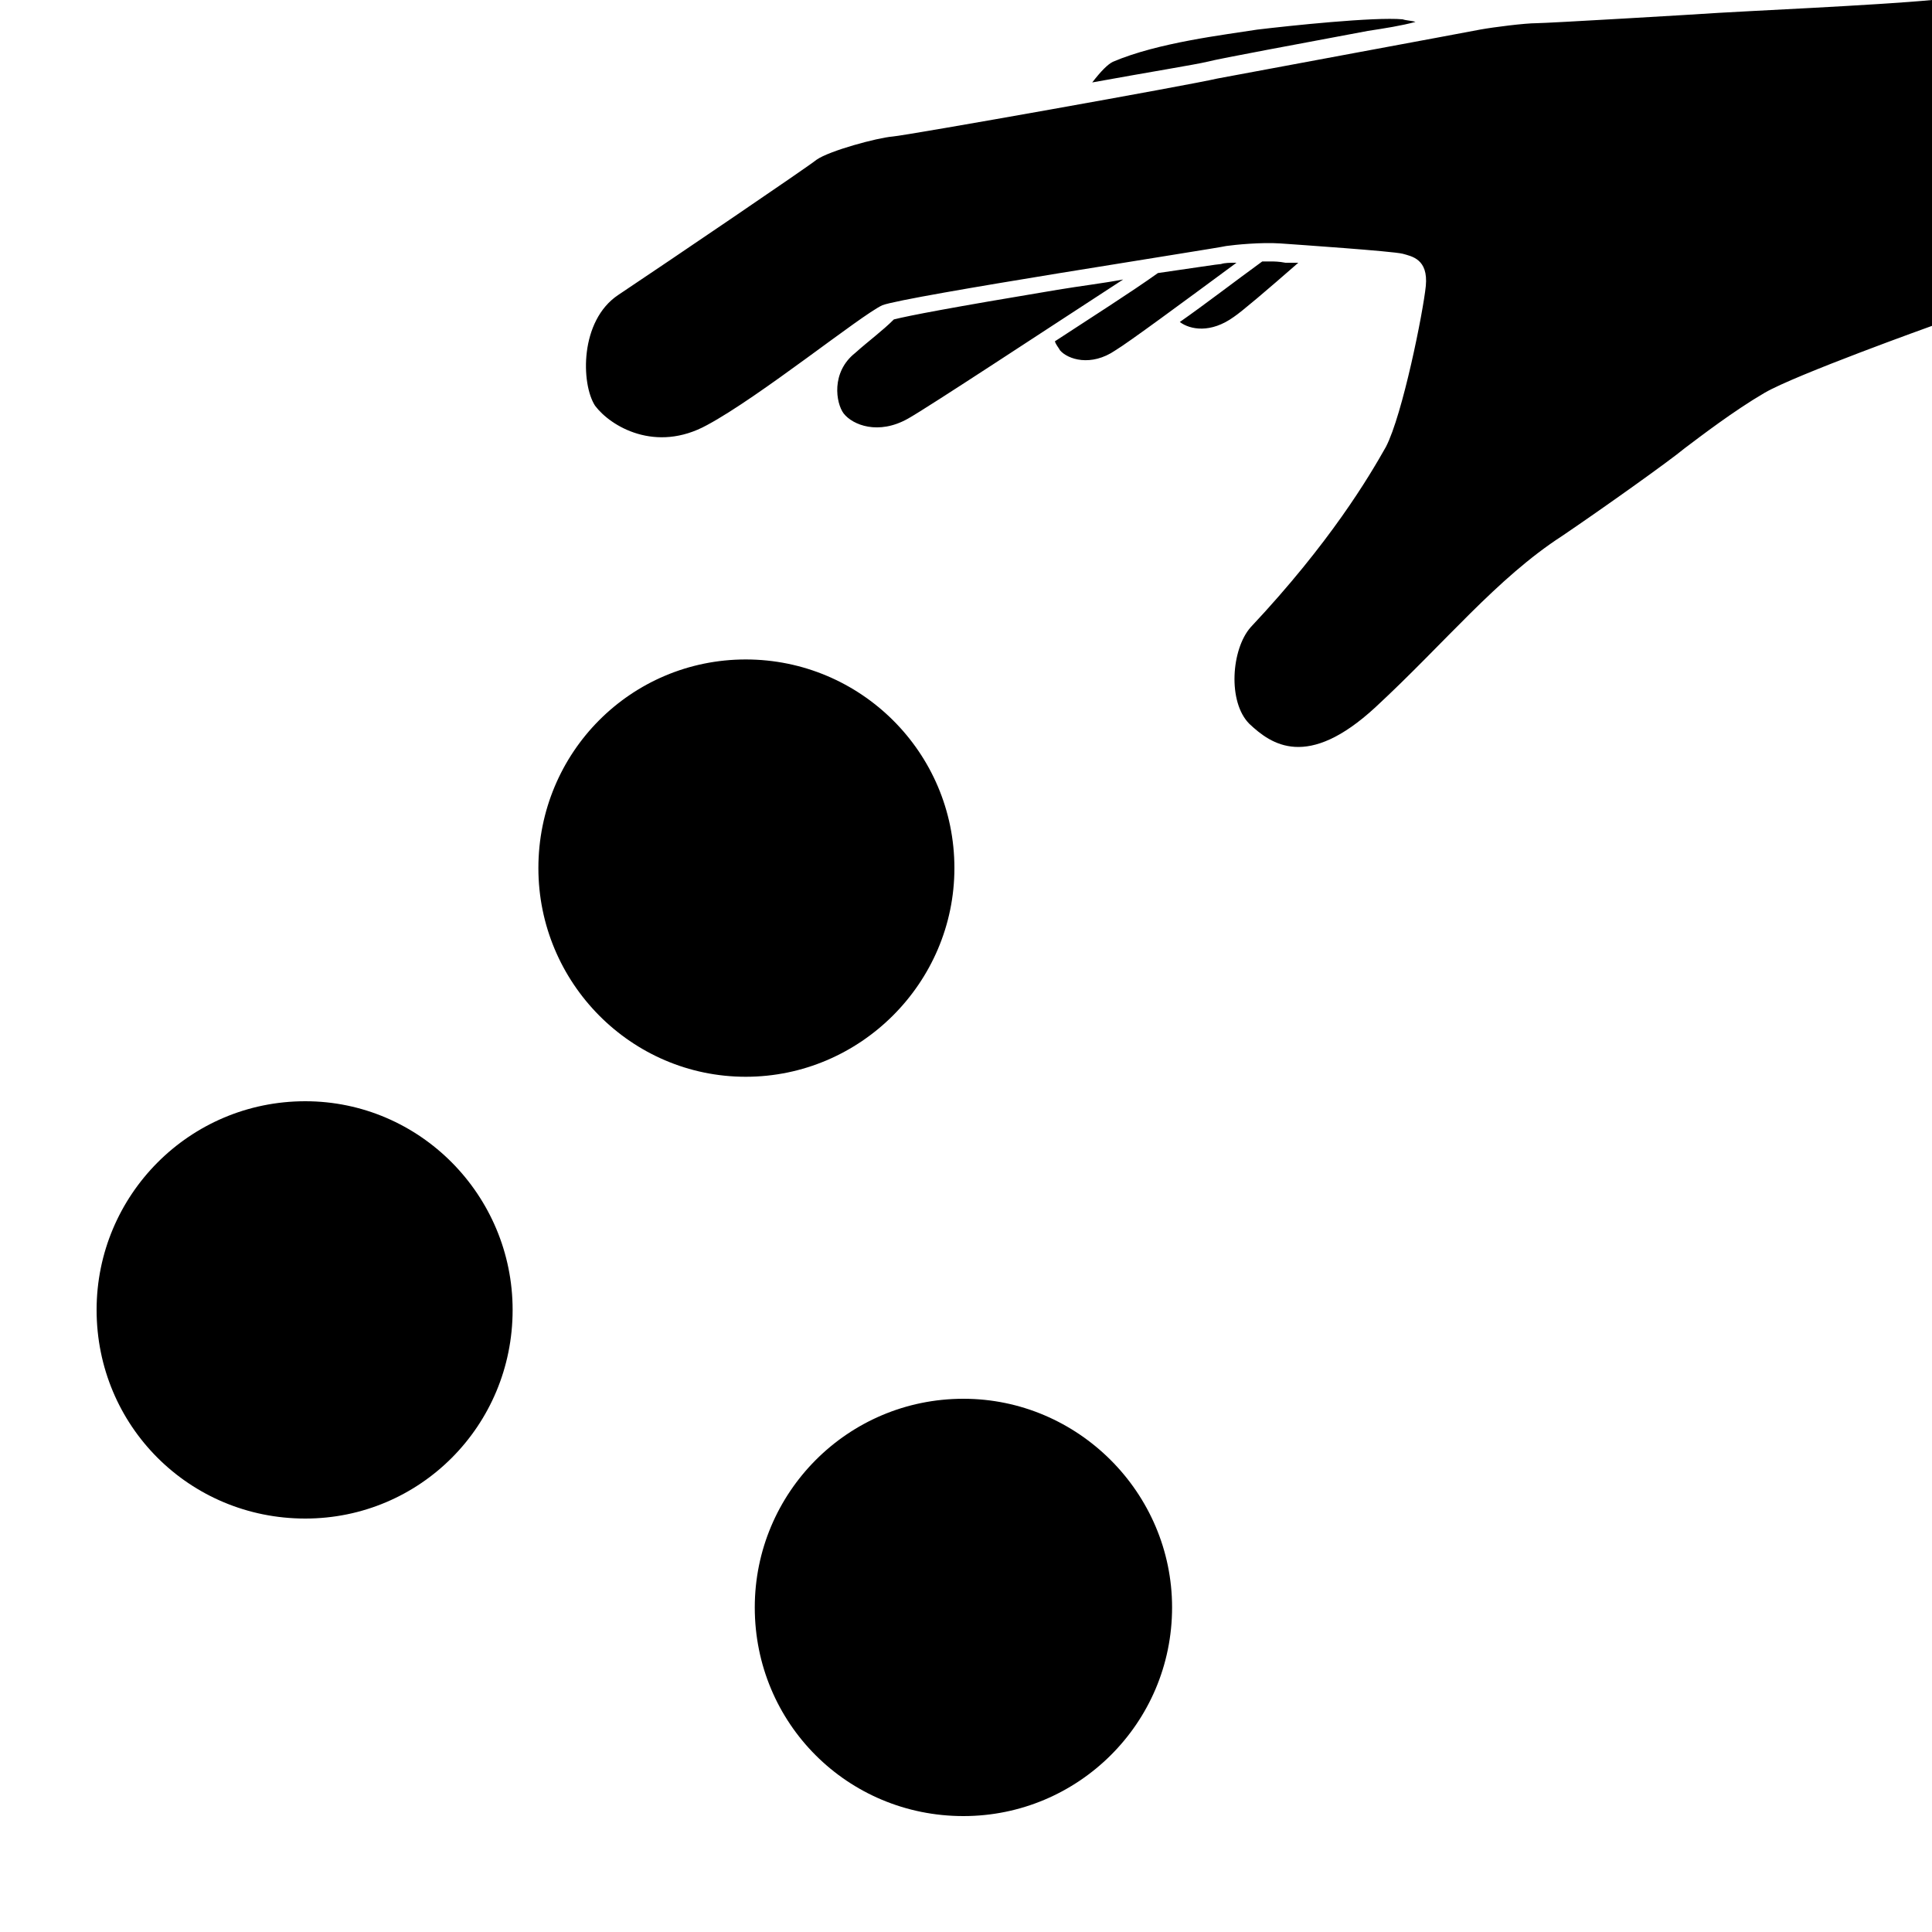
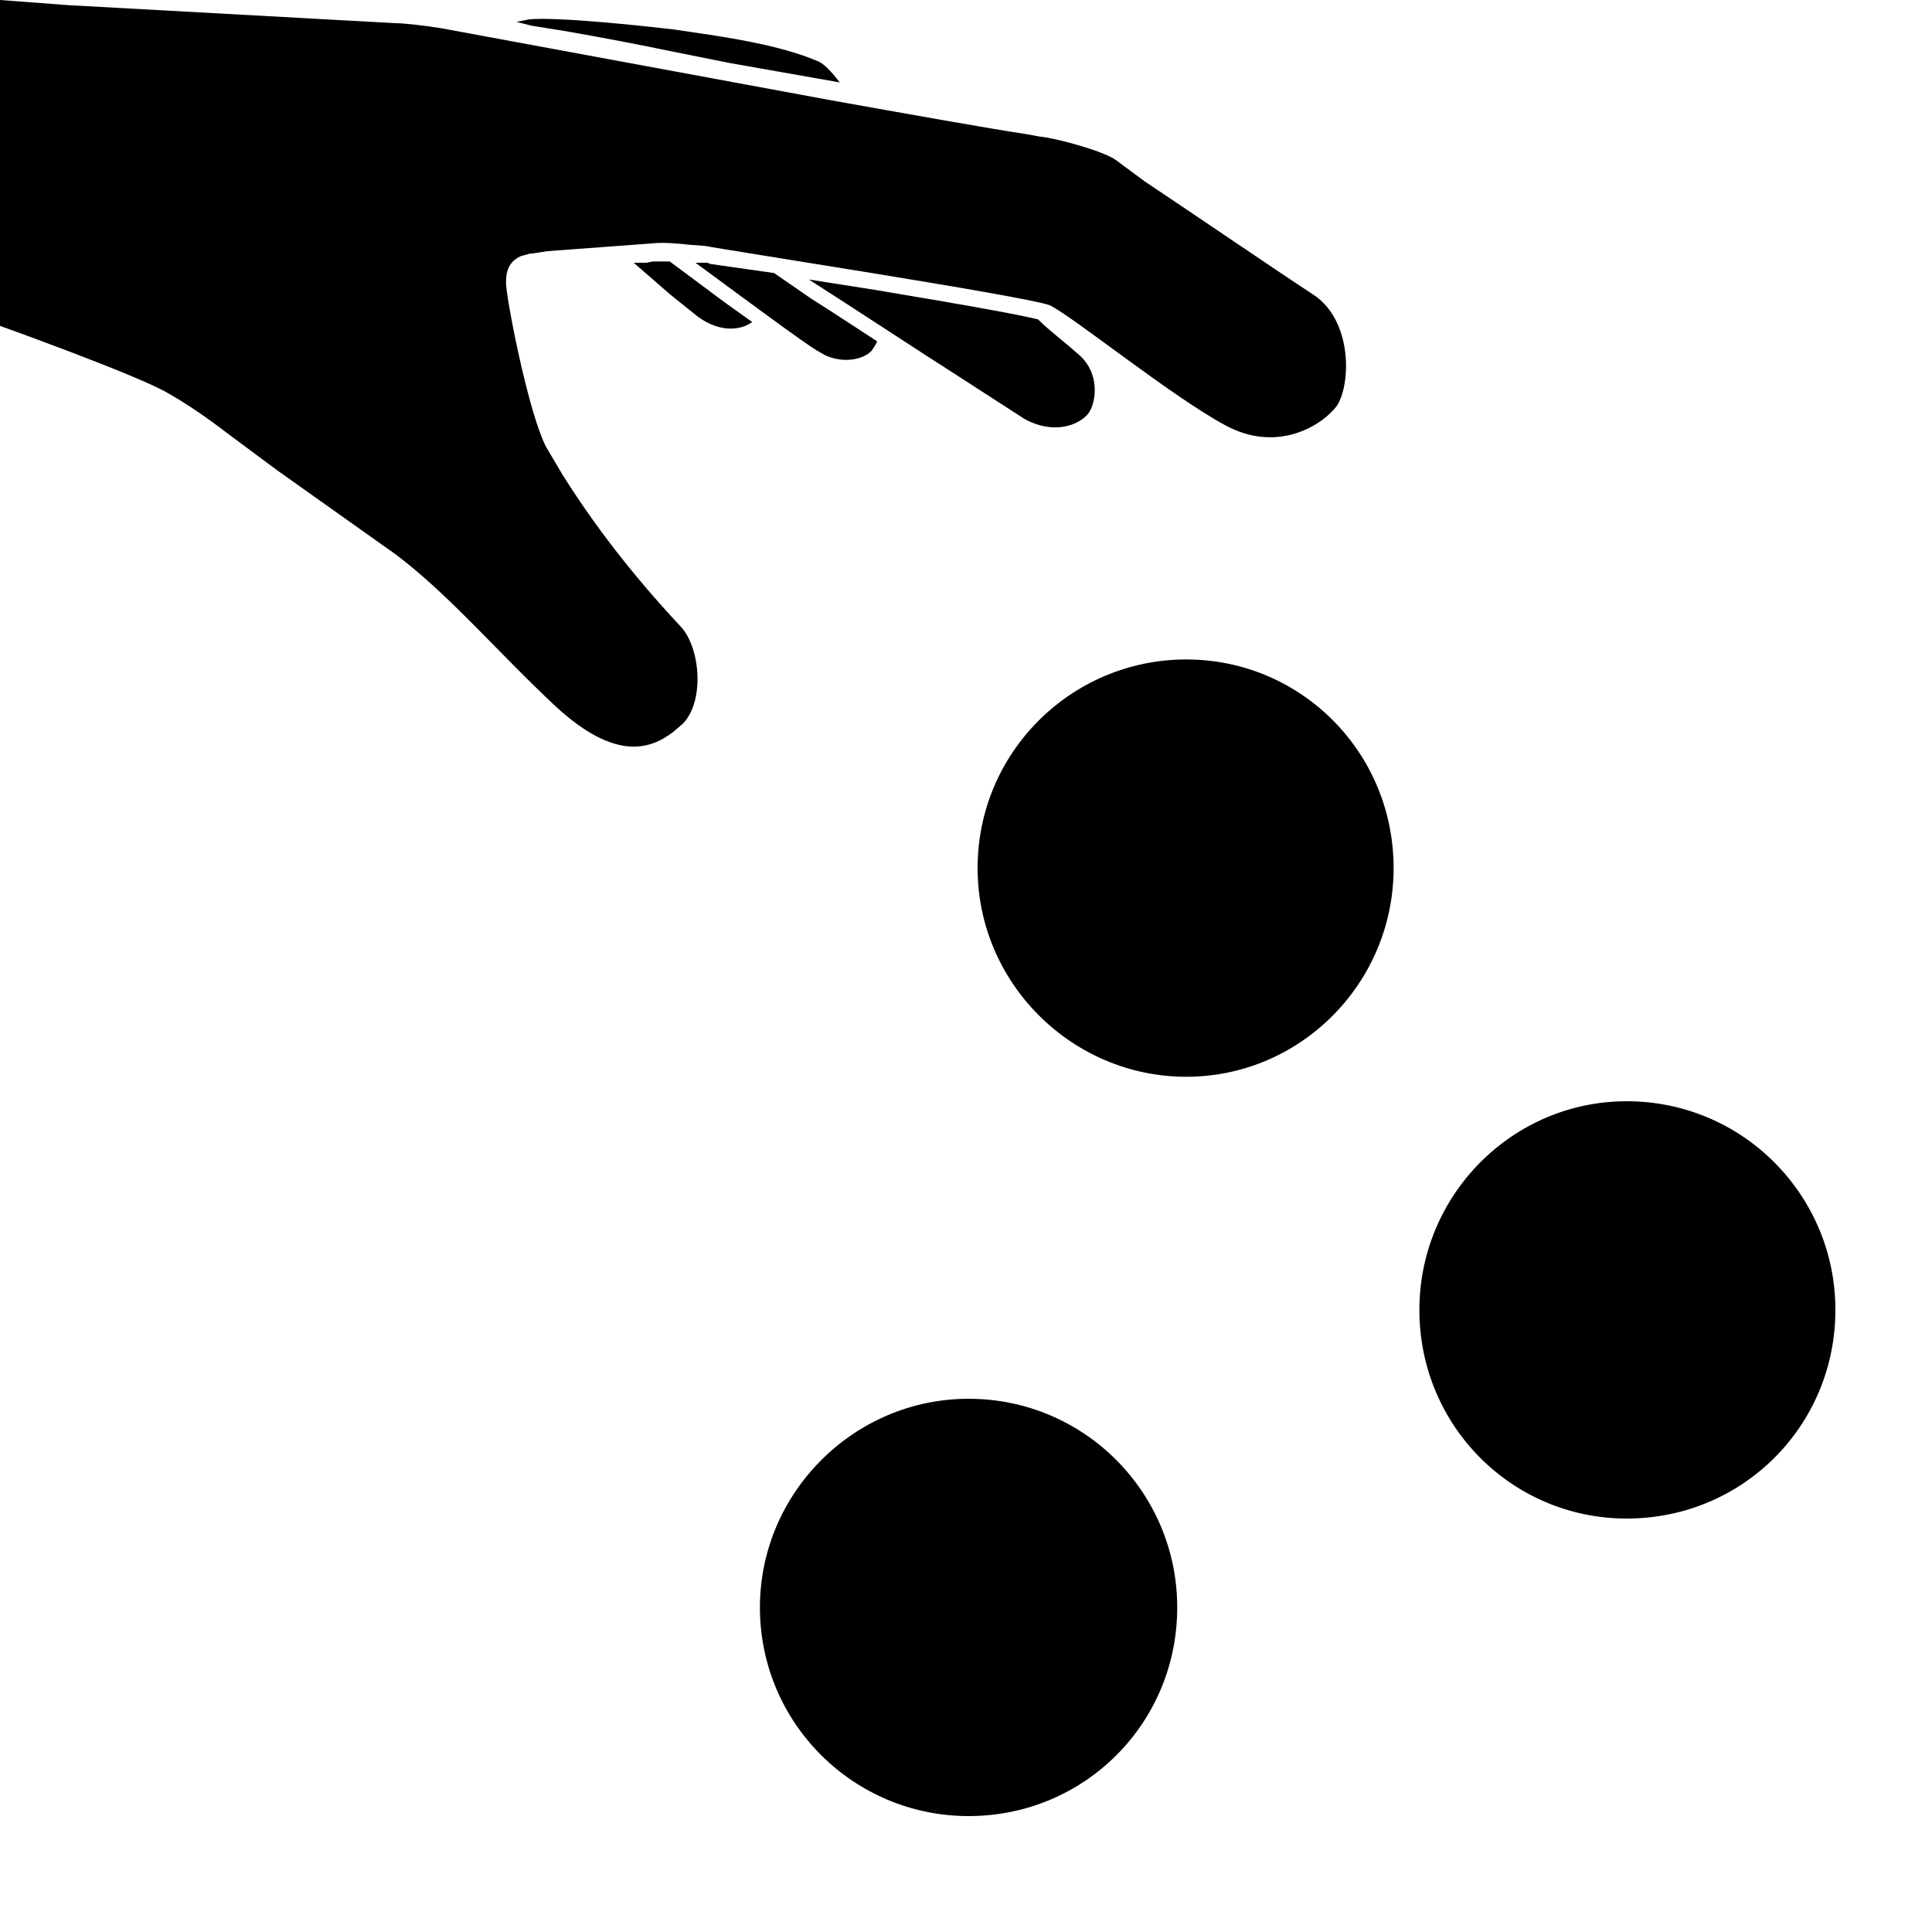
<svg xmlns="http://www.w3.org/2000/svg" viewBox="0 0 15 15">
-   <path d="M15 0C14.59 0.04 13.48 0.09 13.34 0.1C13.2 0.11 12.01 0.18 11.93 0.18C11.84 0.18 11.6 0.21 11.49 0.23C11.39 0.25 9.66 0.57 9.45 0.61C9.24 0.66 7.05 1.05 6.93 1.06C6.81 1.07 6.44 1.17 6.34 1.24C6.28 1.29 5.19 2.03 4.8 2.29C4.5 2.49 4.51 2.98 4.62 3.15C4.74 3.31 5.09 3.52 5.49 3.3C5.9 3.08 6.68 2.45 6.85 2.37C7.03 2.3 9.44 1.93 9.52 1.91C9.59 1.9 9.79 1.88 9.94 1.89C10.08 1.9 10.81 1.95 10.89 1.97C10.96 1.99 11.09 2.01 11.07 2.22C11.05 2.42 10.89 3.22 10.76 3.47C10.63 3.7 10.33 4.21 9.71 4.87C9.56 5.04 9.53 5.45 9.7 5.62C9.87 5.78 10.15 5.98 10.68 5.49C11.22 4.99 11.62 4.49 12.13 4.16C12.44 3.95 12.96 3.58 13.08 3.48C13.2 3.39 13.46 3.19 13.7 3.05C13.94 2.91 15 2.53 15 2.53L15 0zM10.89 0.15C10.67 0.13 10.01 0.2 9.76 0.23C9.51 0.27 8.99 0.33 8.64 0.48C8.6 0.5 8.55 0.55 8.48 0.64C8.92 0.56 9.29 0.5 9.37 0.48C9.49 0.45 10.09 0.34 10.62 0.24C10.75 0.22 10.88 0.2 10.99 0.17C10.96 0.16 10.92 0.16 10.89 0.15zM9.8 2.03C9.58 2.19 9.36 2.36 9.16 2.5C9.24 2.56 9.4 2.59 9.58 2.46C9.64 2.42 9.84 2.25 10.08 2.04C10.04 2.04 10.01 2.04 9.98 2.04C9.93 2.03 9.89 2.03 9.87 2.03C9.85 2.03 9.82 2.03 9.8 2.03zM9.6 2.04C9.55 2.04 9.51 2.04 9.48 2.05C9.46 2.05 9.27 2.08 8.99 2.12C8.78 2.27 8.48 2.46 8.19 2.65C8.2 2.68 8.22 2.7 8.23 2.72C8.29 2.79 8.47 2.85 8.66 2.72C8.76 2.66 9.18 2.35 9.6 2.04zM8.72 2.17C8.56 2.2 8.39 2.22 8.21 2.25C7.37 2.39 7.06 2.45 6.94 2.48C6.85 2.57 6.74 2.65 6.64 2.74C6.45 2.89 6.49 3.13 6.55 3.21C6.62 3.3 6.82 3.38 7.05 3.25C7.21 3.16 8.12 2.56 8.72 2.17zM5.79 5.12C4.9 5.12 4.18 5.84 4.18 6.74C4.18 7.63 4.9 8.36 5.79 8.36C6.68 8.36 7.41 7.63 7.41 6.74C7.41 5.84 6.68 5.12 5.79 5.12zM2.37 8.55C1.47 8.55 0.75 9.28 0.75 10.17C0.75 11.07 1.47 11.79 2.37 11.79C3.26 11.79 3.98 11.07 3.98 10.17C3.98 9.28 3.26 8.55 2.37 8.55zM7.48 10.86C6.58 10.86 5.86 11.59 5.86 12.48C5.86 13.38 6.58 14.1 7.48 14.1C8.37 14.1 9.1 13.38 9.1 12.48C9.1 11.59 8.37 10.86 7.48 10.86z" />
+   <path d="M0 2.53L0 0L0.53 0.04L3.07 0.18C3.14 0.18 3.31 0.2 3.43 0.22L6.46 0.78C7.02 0.88 7.69 1 7.96 1.04L8.07 1.06C8.19 1.07 8.56 1.17 8.66 1.24L8.89 1.41C9.25 1.65 9.91 2.1 10.2 2.29C10.5 2.49 10.49 2.98 10.38 3.15C10.26 3.31 9.91 3.52 9.51 3.3C9.1 3.08 8.32 2.45 8.15 2.37C7.97 2.3 5.56 1.93 5.48 1.91L5.35 1.9C5.26 1.89 5.15 1.88 5.06 1.89L4.25 1.95C4.18 1.96 4.13 1.97 4.11 1.97L4.04 1.99C3.98 2.02 3.92 2.07 3.93 2.22C3.95 2.42 4.11 3.22 4.24 3.47L4.37 3.69C4.54 3.96 4.83 4.38 5.29 4.87C5.44 5.04 5.47 5.45 5.3 5.62L5.23 5.68C5.05 5.82 4.78 5.91 4.32 5.49C3.86 5.06 3.5 4.63 3.08 4.31L2.15 3.65L1.76 3.36C1.63 3.26 1.46 3.14 1.3 3.05C1.06 2.91 0 2.53 0 2.53ZM4.11 0.15C4.33 0.13 4.99 0.2 5.24 0.23L5.51 0.27C5.77 0.31 6.11 0.37 6.36 0.48C6.4 0.5 6.45 0.55 6.52 0.64L5.67 0.49L5.22 0.4C4.98 0.35 4.67 0.29 4.38 0.24L4.13 0.2C4.09 0.19 4.05 0.18 4.01 0.17L4.11 0.15ZM5.07 2.03L5.2 2.03L5.63 2.35C5.7 2.4 5.77 2.45 5.84 2.5C5.76 2.56 5.6 2.59 5.42 2.46L5.27 2.34C5.18 2.27 5.06 2.16 4.92 2.04L5.02 2.04L5.07 2.03ZM5.4 2.04L5.49 2.04C5.5 2.04 5.51 2.05 5.52 2.05L6.01 2.12L6.3 2.32C6.46 2.42 6.64 2.54 6.81 2.65C6.8 2.68 6.78 2.7 6.77 2.72C6.72 2.78 6.57 2.83 6.41 2.76L6.34 2.72C6.24 2.66 5.82 2.35 5.4 2.04ZM6.28 2.17L6.79 2.25C7.63 2.39 7.94 2.45 8.06 2.48C8.15 2.57 8.26 2.65 8.36 2.74C8.55 2.89 8.51 3.13 8.45 3.21C8.38 3.3 8.18 3.38 7.95 3.25L7.47 2.94C7.11 2.71 6.64 2.4 6.28 2.17ZM9.21 5.12C10.1 5.12 10.82 5.84 10.82 6.74C10.82 7.63 10.1 8.36 9.21 8.36C8.32 8.36 7.59 7.63 7.59 6.74C7.59 5.84 8.32 5.12 9.21 5.12ZM12.63 8.55C13.53 8.55 14.25 9.28 14.25 10.17C14.25 11.07 13.53 11.79 12.63 11.79C11.74 11.79 11.02 11.07 11.02 10.17C11.02 9.28 11.74 8.55 12.63 8.55ZM7.52 10.86C8.42 10.86 9.14 11.59 9.14 12.48C9.14 13.38 8.42 14.1 7.52 14.1C6.63 14.1 5.9 13.38 5.9 12.48C5.9 11.59 6.63 10.86 7.52 10.86Z" />
</svg>
